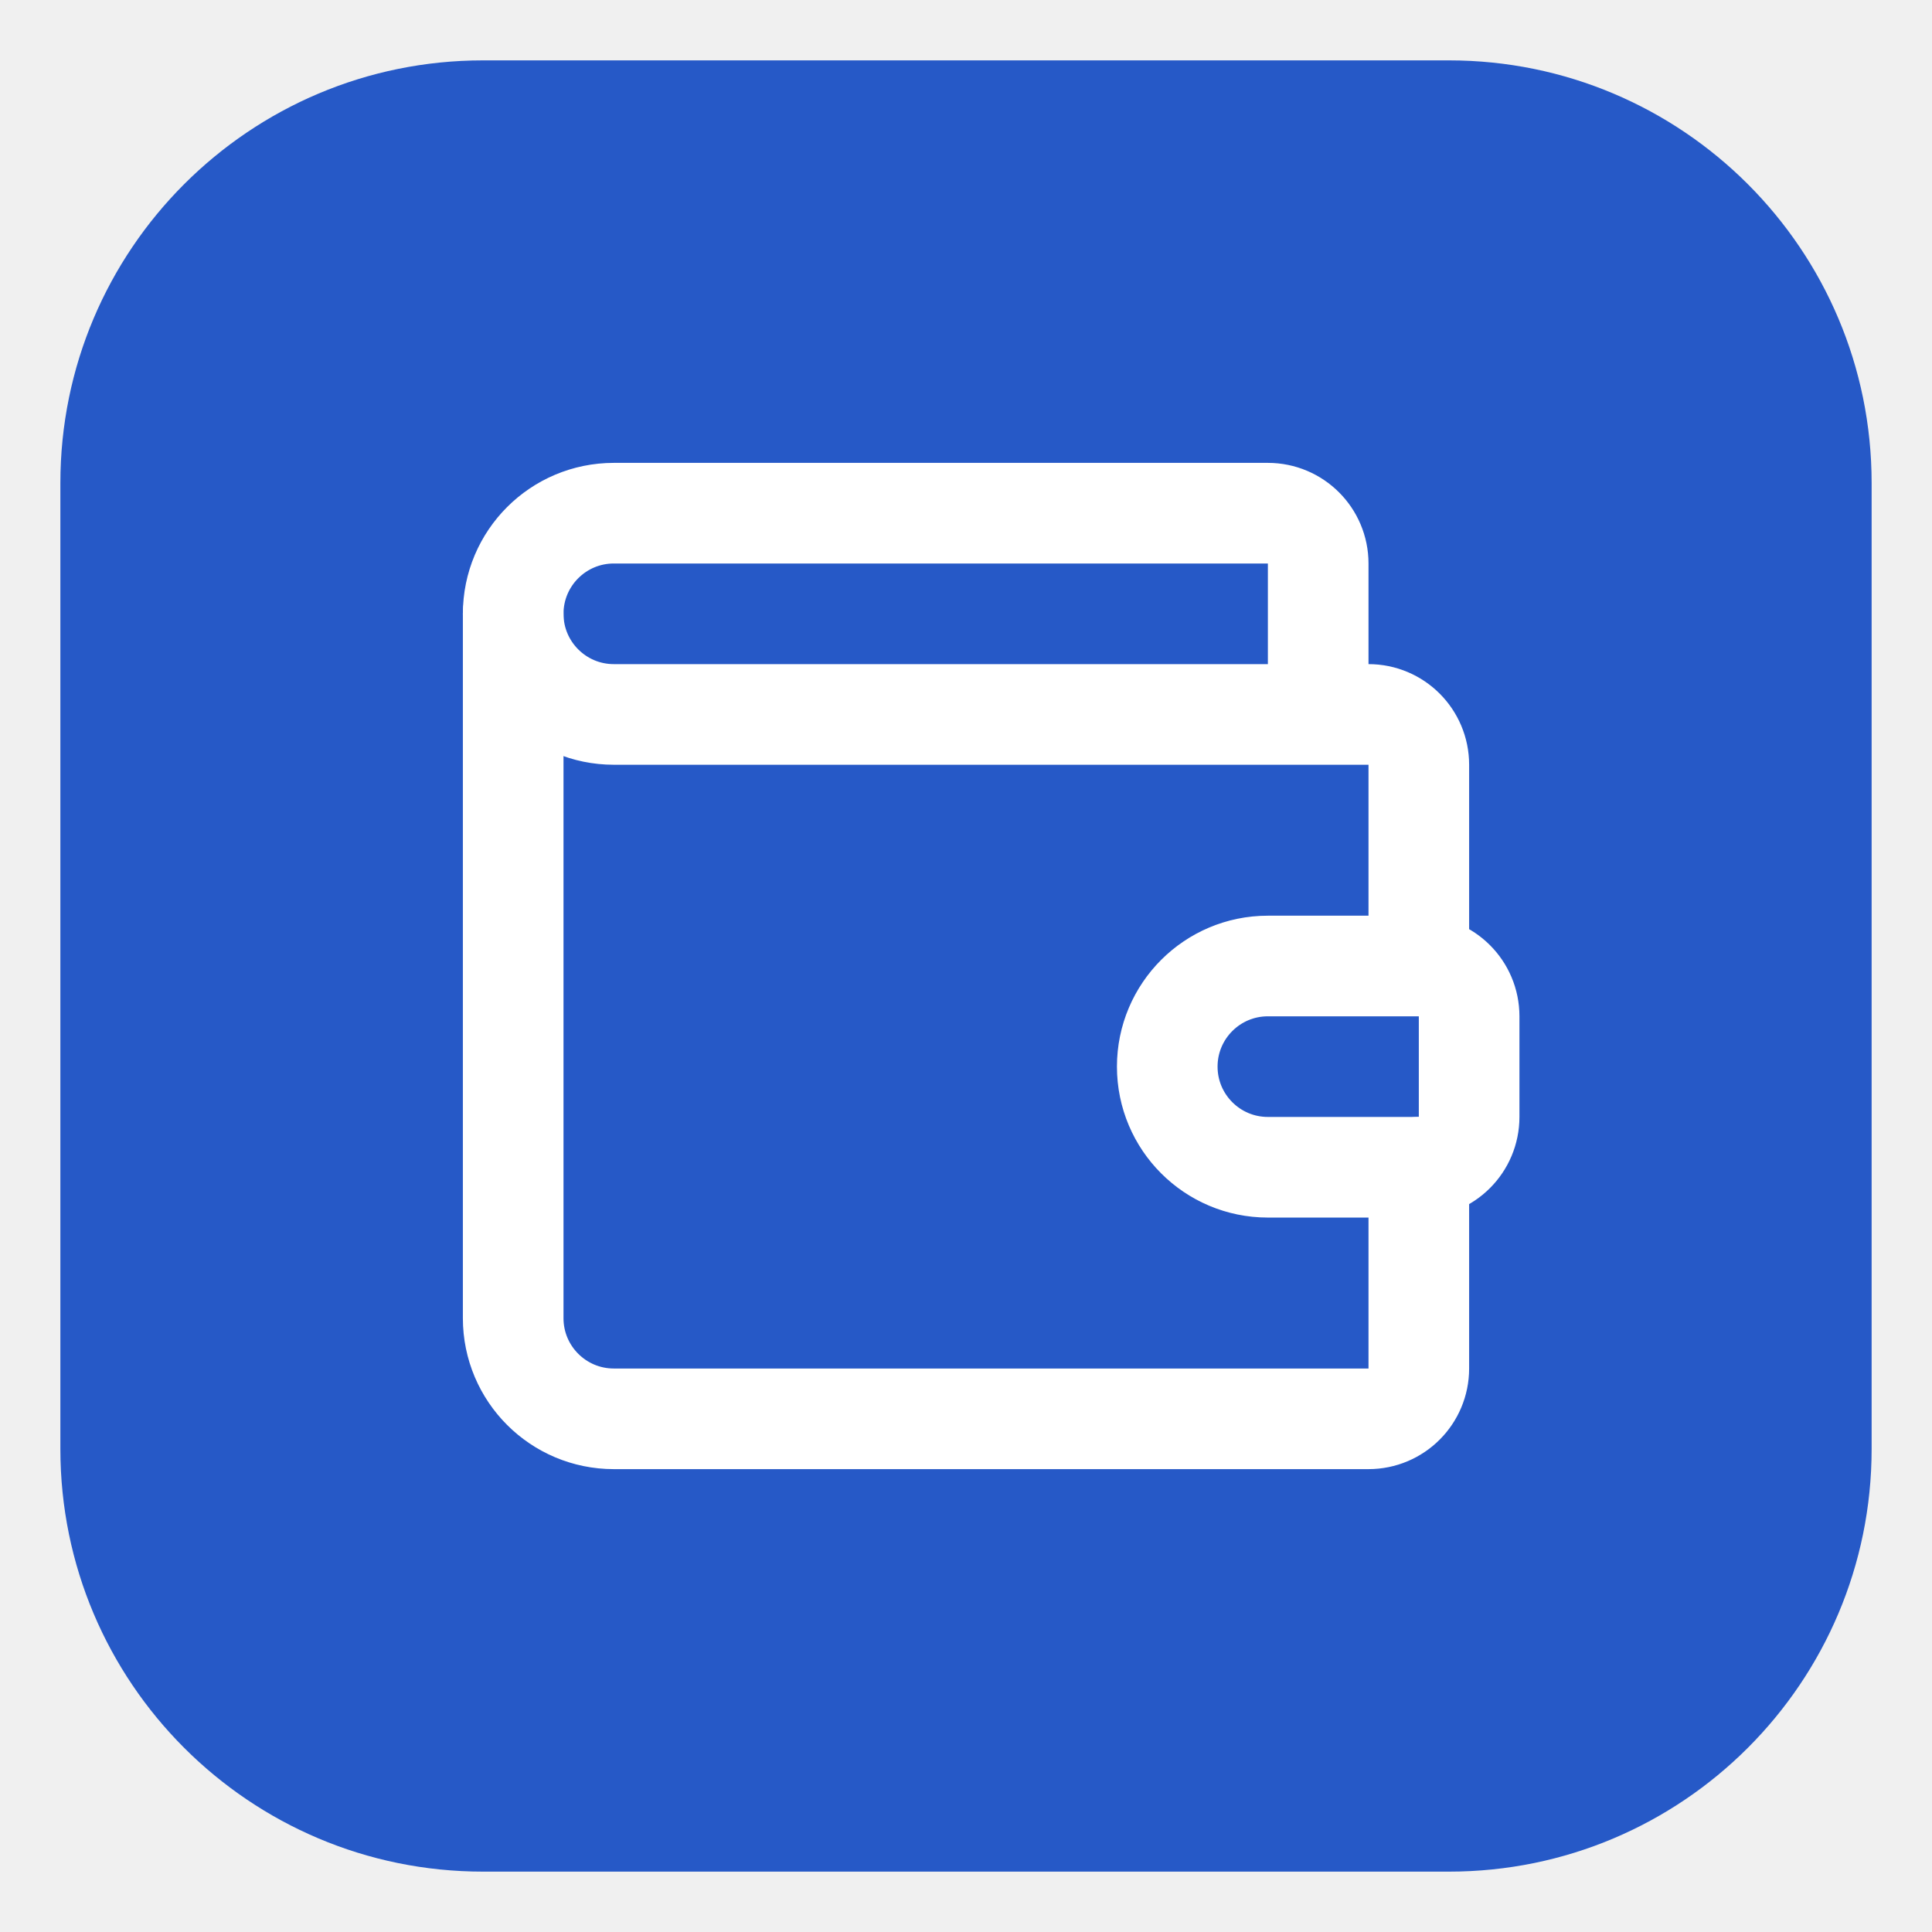
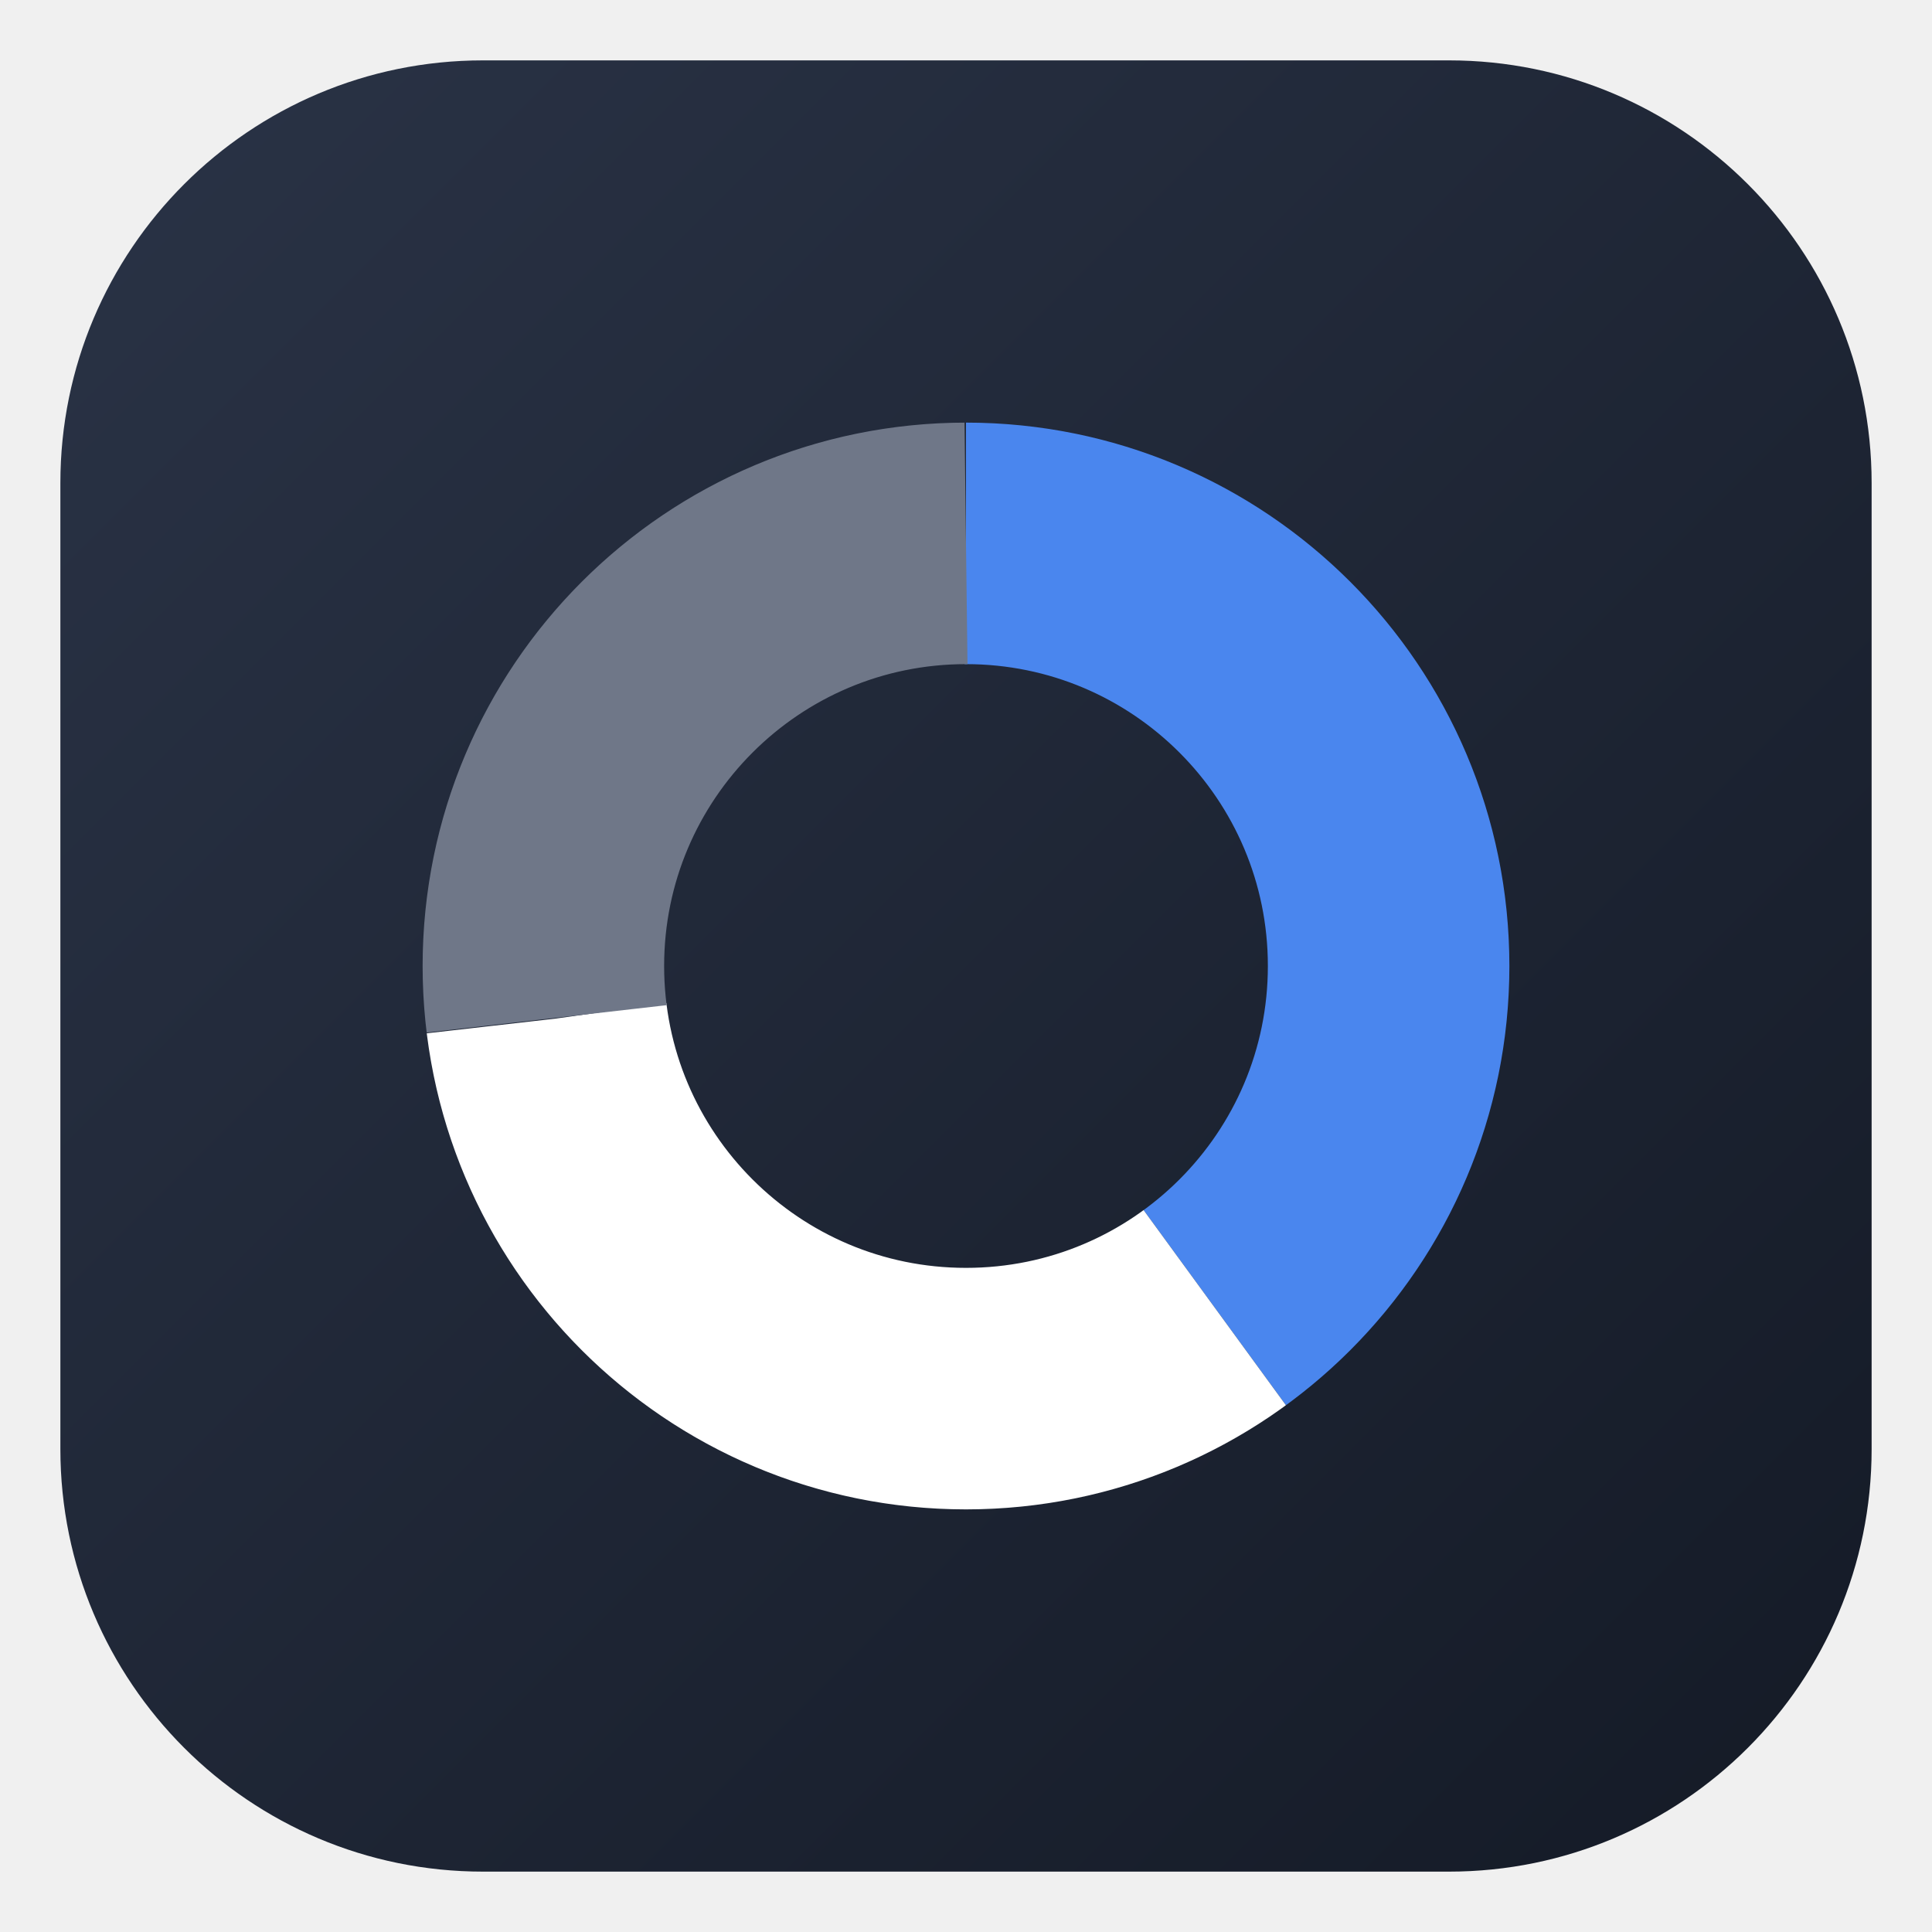
<svg xmlns="http://www.w3.org/2000/svg" width="256" height="256" viewBox="0 0 256 256">
-   <rect x="8" y="8" width="240" height="240" rx="56" fill="#2659c7" />
-   <g transform="translate(48 48) scale(6.6667)" fill="none" stroke="#ffffff" stroke-width="2" stroke-linecap="round" stroke-linejoin="round">
-     <path d="M19 7V4a1 1 0 0 0-1-1H5a2 2 0 0 0 0 4h15a1 1 0 0 1 1 1v4h-3a2 2 0 0 0 0 4h3a1 1 0 0 0 1-1v-2a1 1 0 0 0-1-1" />
-     <path d="M3 5v14a2 2 0 0 0 2 2h15a1 1 0 0 0 1-1v-4" />
-   </g>
+   <defs>
+     <linearGradient id="bg" x1="0" y1="0" x2="1" y2="1">
+       <stop offset="0" stop-color="#2a3346" />
+       <stop offset="1" stop-color="#141a26" />
+     </linearGradient>
+   </defs>
+   <rect x="8" y="8" width="240" height="240" rx="56" fill="url(#bg)" />
+   <circle cx="128" cy="128" r="56" fill="none" stroke="#4a86ee" stroke-width="32" stroke-dasharray="140.7 351.9" stroke-dashoffset="-0.0" transform="rotate(-90 128 128)" />
+   <circle cx="128" cy="128" r="56" fill="none" stroke="#ffffff" stroke-width="32" stroke-dasharray="116.1 351.9" stroke-dashoffset="-140.7" transform="rotate(-90 128 128)" />
+   <circle cx="128" cy="128" r="56" fill="none" stroke="#6f7788" stroke-width="32" stroke-dasharray="95.0 351.9" stroke-dashoffset="-256.9" transform="rotate(-90 128 128)" />
</svg>
